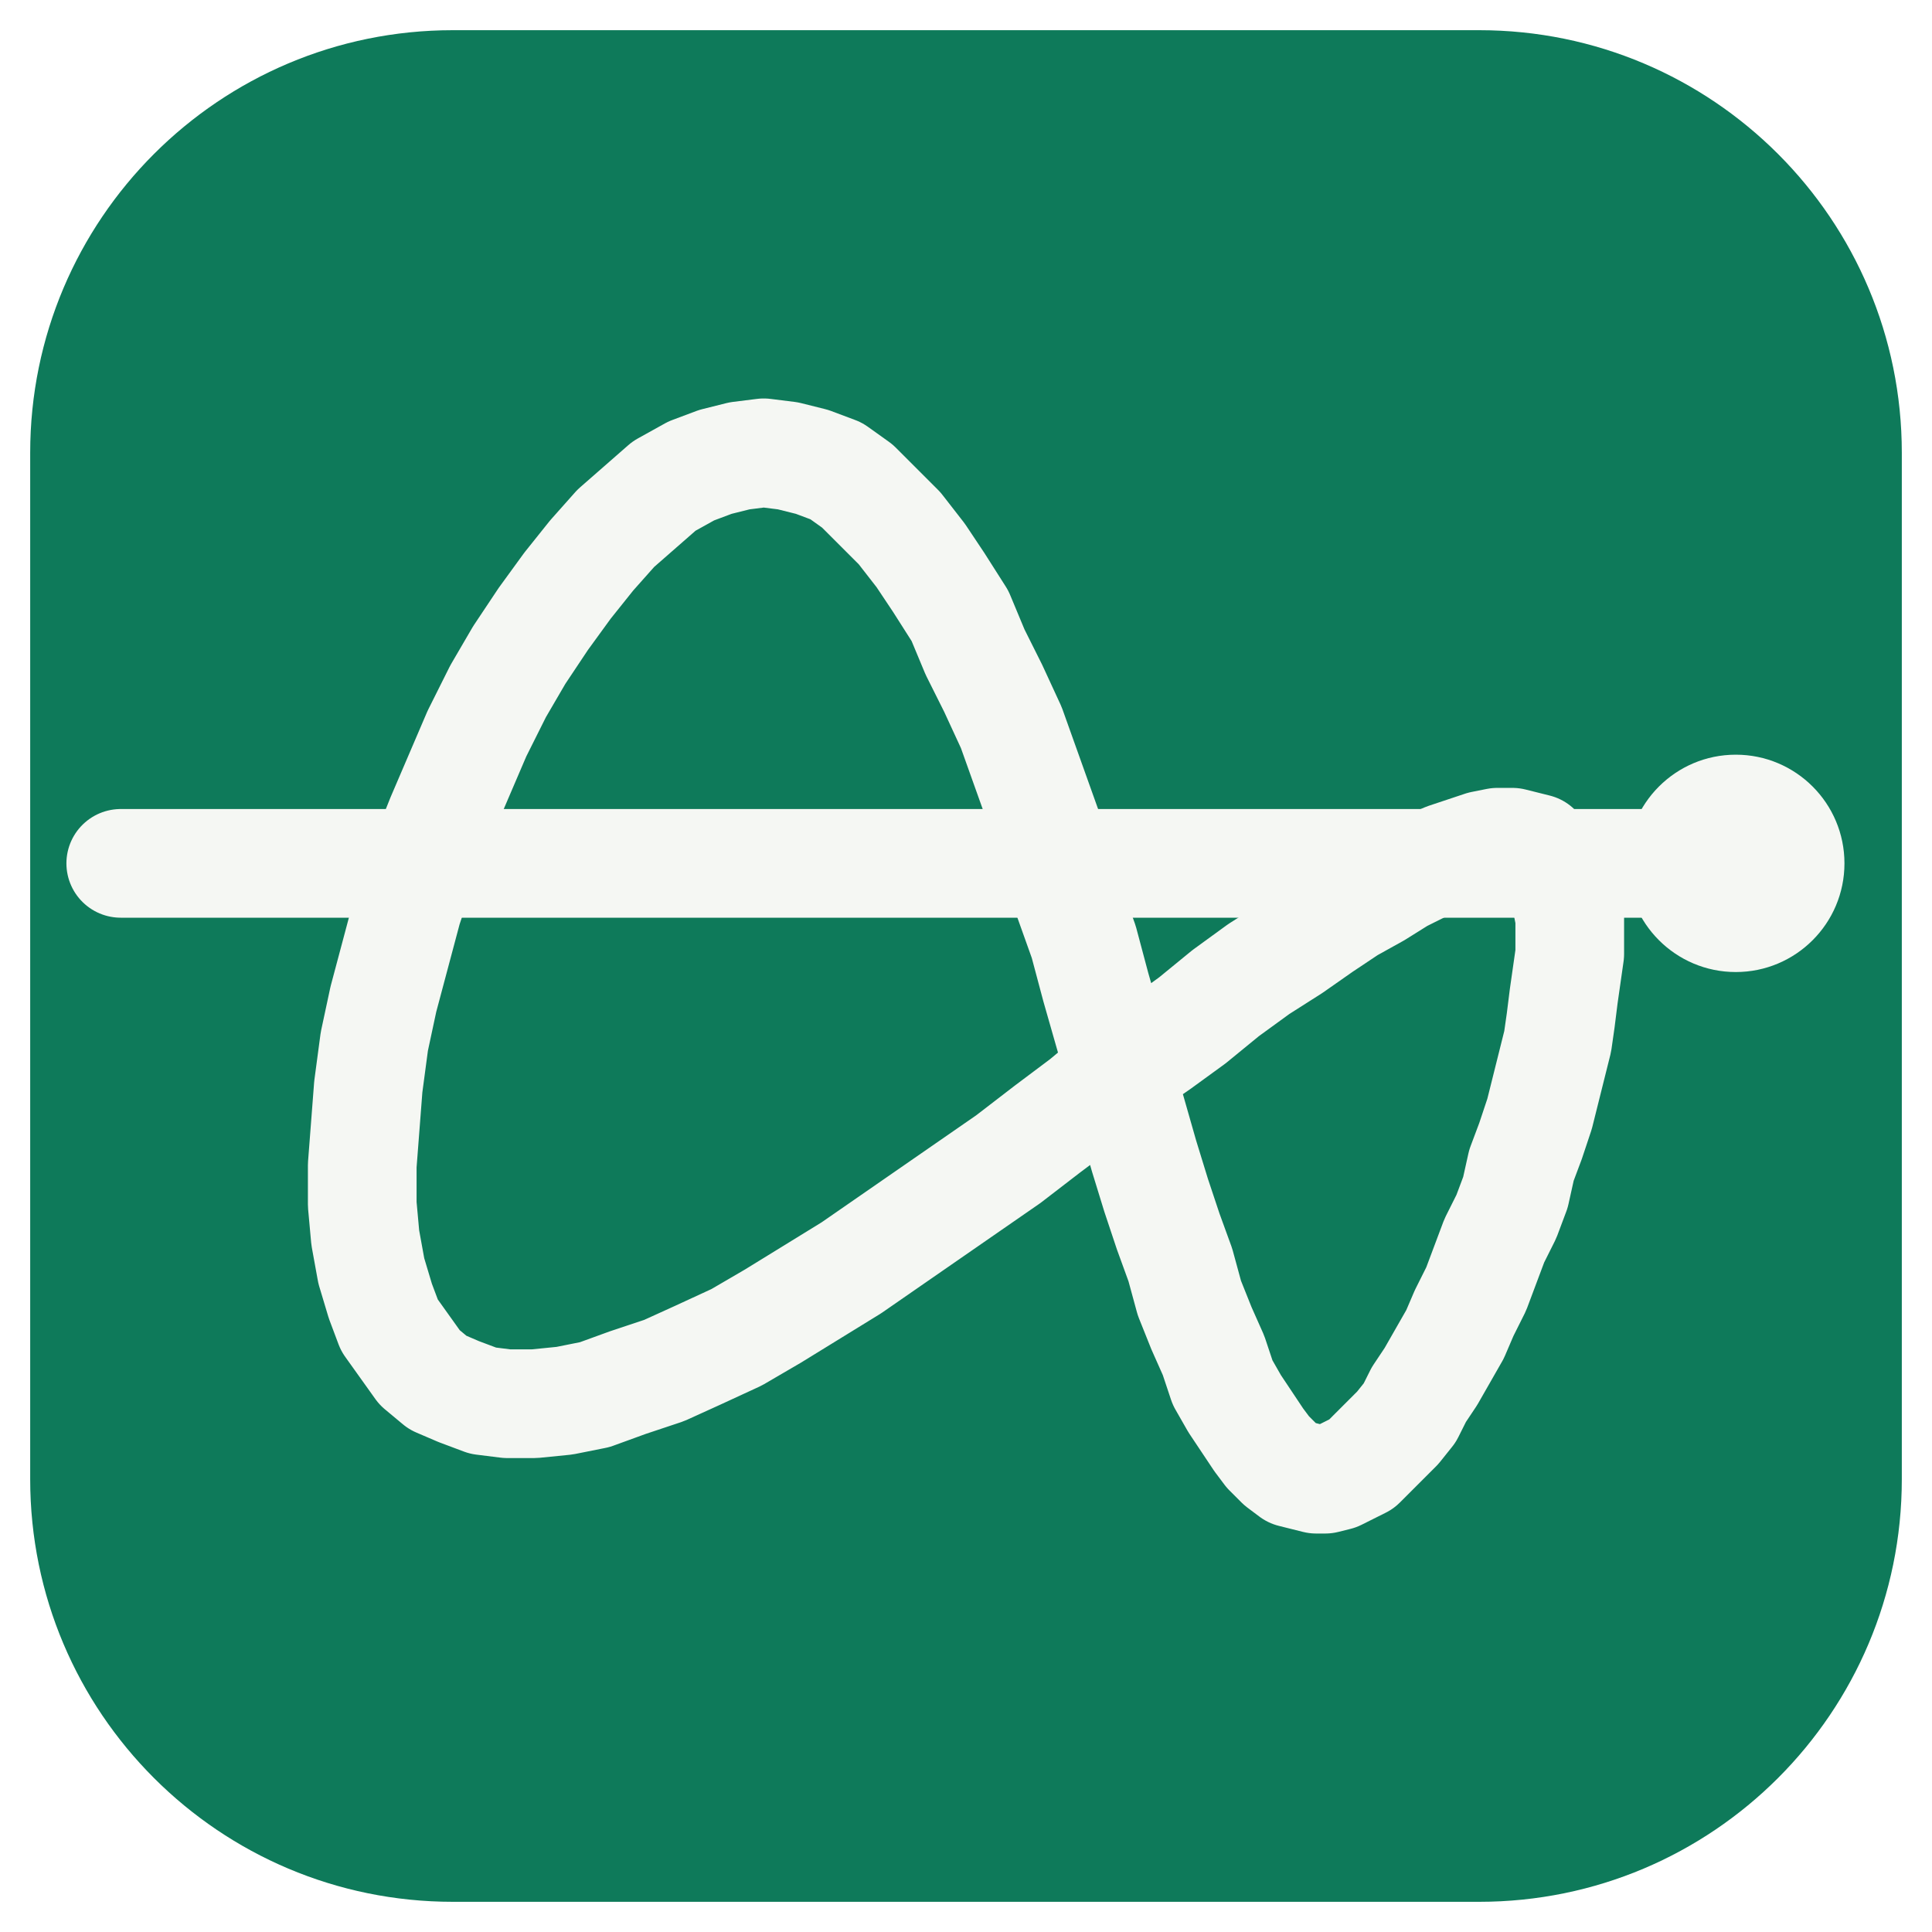
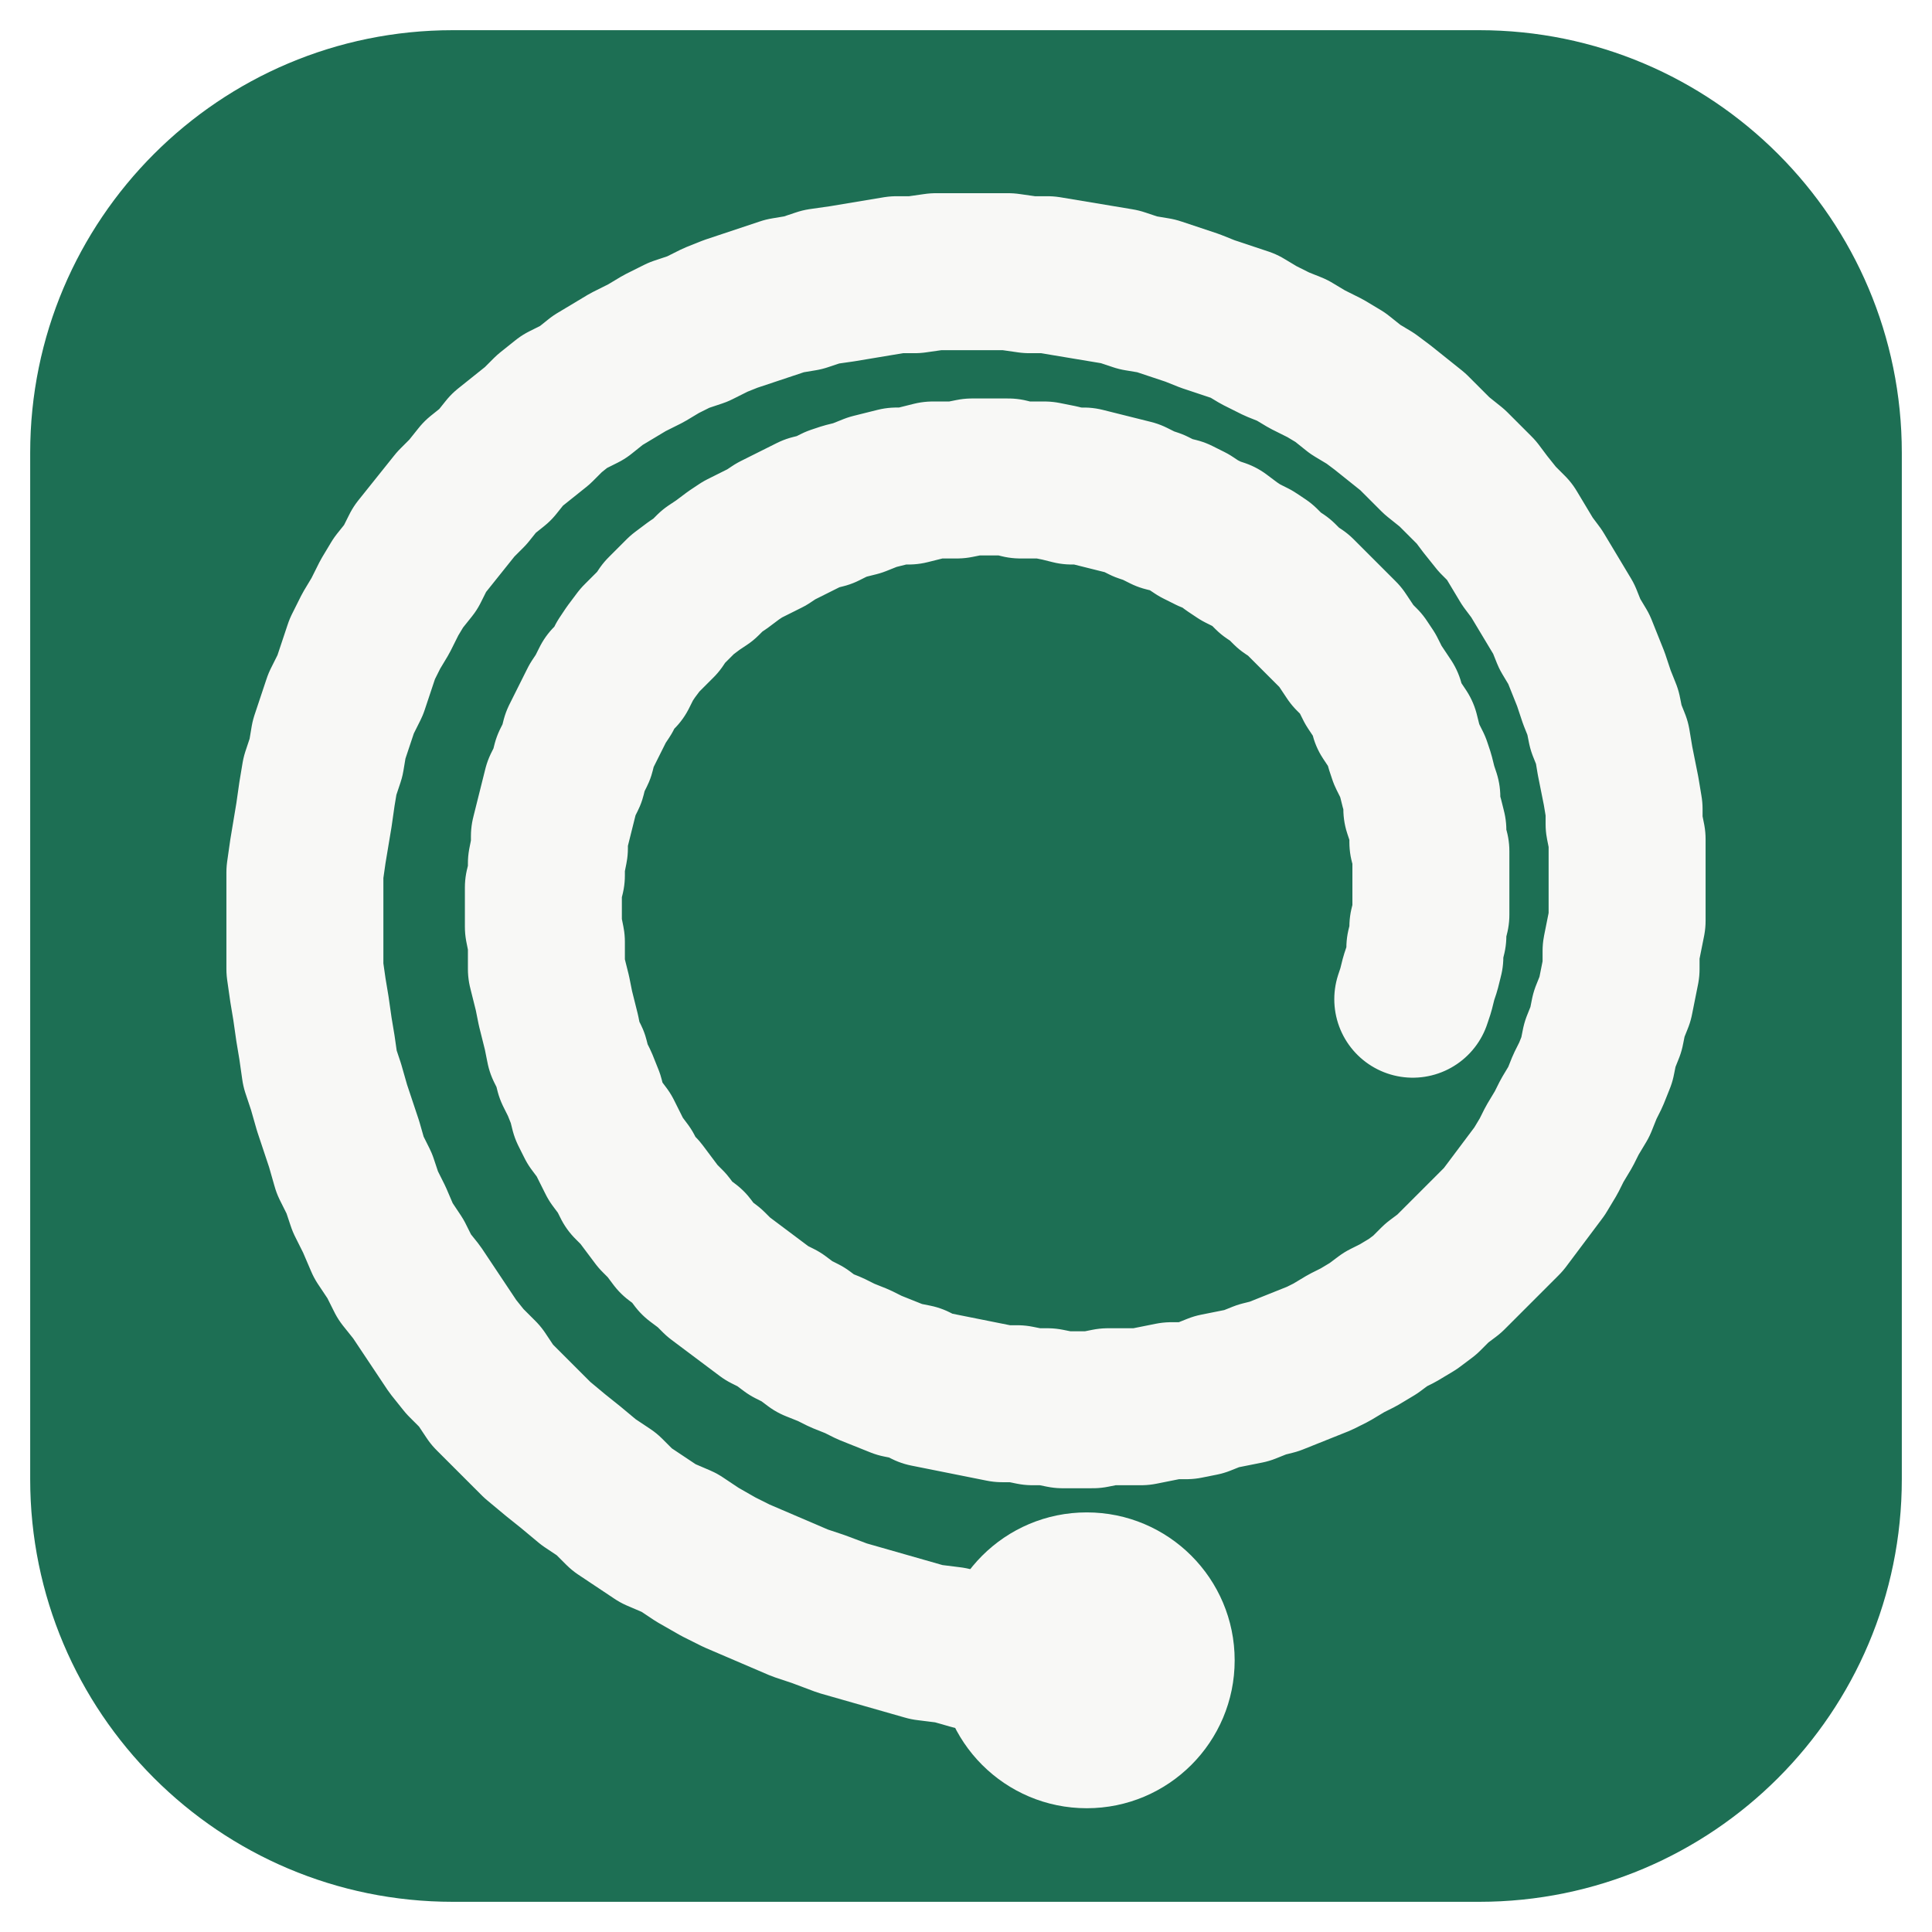
<svg xmlns="http://www.w3.org/2000/svg" viewBox="0 0 64 64">
-   <rect x="1" y="1" width="62" height="62" rx="14" fill="#0e7a5a" />
-   <path d="M4 28.6 L14.0 28.6" fill="none" stroke="#f5f7f3" stroke-width="3.6" stroke-linecap="round" />
-   <path d="M14.0 28.6L13.5 30.1L13.1 31.6L12.7 33.1L12.4 34.5L12.2 36.0L12.1 37.3L12.0 38.6L12.0 39.9L12.1 41.0L12.3 42.1L12.6 43.1L12.9 43.9L13.4 44.6L13.9 45.3L14.5 45.8L15.2 46.1L16.0 46.4L16.8 46.5L17.7 46.5L18.7 46.4L19.7 46.2L20.8 45.8L22.0 45.4L23.1 44.9L24.4 44.3L25.6 43.6L26.9 42.8L28.2 42.0L29.5 41.1L30.8 40.2L32.1 39.3L33.4 38.4L34.7 37.4L35.9 36.5L37.1 35.5L38.4 34.6L39.5 33.8L40.6 32.9L41.7 32.1L42.8 31.4L43.8 30.7L44.7 30.1L45.6 29.6L46.4 29.1L47.2 28.7L47.9 28.4L48.5 28.2L49.1 28.0L49.6 27.9L50.1 27.9L50.5 28.0L50.9 28.1L51.2 28.4L51.4 28.7L51.6 29.0L51.8 29.4L51.9 29.9L52.0 30.4L52.0 31.0L52.0 31.6L51.9 32.3L51.8 33.0L51.7 33.8L51.6 34.5L51.4 35.3L51.2 36.1L51.0 36.9L50.7 37.8L50.4 38.6L50.2 39.5L49.9 40.3L49.5 41.1L49.2 41.9L48.9 42.7L48.5 43.5L48.2 44.2L47.8 44.9L47.4 45.6L47.0 46.2L46.7 46.8L46.3 47.3L45.9 47.7L45.5 48.1L45.1 48.5L44.7 48.7L44.3 48.9L43.9 49.0L43.6 49.0L43.2 48.9L42.8 48.8L42.4 48.5L42.0 48.1L41.7 47.7L41.3 47.1L40.9 46.5L40.5 45.8L40.2 44.9L39.8 44.0L39.4 43.0L39.1 41.9L38.7 40.8L38.3 39.6L37.9 38.3L37.5 36.9L37.1 35.5L36.7 34.1L36.3 32.7L35.9 31.2L35.4 29.8L35.0 28.3L34.5 26.9L34.0 25.5L33.5 24.1L32.9 22.8L32.3 21.6L31.8 20.4L31.1 19.3L30.5 18.4L29.8 17.5L29.1 16.8L28.4 16.1L27.7 15.6L26.9 15.3L26.1 15.1L25.3 15.0L24.5 15.1L23.7 15.3L22.9 15.6L22.0 16.1L21.2 16.8L20.4 17.5L19.6 18.4L18.8 19.4L18.0 20.5L17.2 21.7L16.5 22.9L15.8 24.3L15.2 25.7L14.6 27.1L14.0 28.6" fill="none" stroke="#f5f7f3" stroke-width="3.6" stroke-linecap="round" stroke-linejoin="round" />
-   <path d="M14.0 28.6 L55 28.6" fill="none" stroke="#f5f7f3" stroke-width="3.6" stroke-linecap="round" />
-   <circle cx="57.5" cy="28.6" r="3.6" fill="#f5f7f3" />
+   <rect x="1" y="1" width="62" height="62" rx="14" fill="#1d6f54" />
+   <path d="M46.8 33.1L46.9 32.8L47.0 32.4L47.1 32.1L47.2 31.7L47.2 31.4L47.3 31.0L47.3 30.7L47.4 30.3L47.4 30.0L47.4 29.6L47.4 29.3L47.4 28.9L47.4 28.6L47.4 28.2L47.3 27.9L47.3 27.5L47.2 27.1L47.1 26.8L47.1 26.4L47.0 26.1L46.9 25.7L46.8 25.4L46.6 25.0L46.5 24.7L46.4 24.3L46.2 24.0L46.0 23.7L45.9 23.3L45.7 23.0L45.5 22.7L45.3 22.3L45.1 22.0L44.8 21.7L44.6 21.4L44.4 21.1L44.1 20.8L43.8 20.5L43.6 20.3L43.3 20.0L43.0 19.7L42.7 19.5L42.4 19.2L42.1 19.0L41.8 18.7L41.5 18.5L41.1 18.3L40.8 18.1L40.4 17.8L40.1 17.7L39.7 17.5L39.4 17.3L39.0 17.1L38.6 17.0L38.2 16.8L37.9 16.7L37.5 16.5L37.1 16.4L36.7 16.3L36.3 16.2L35.9 16.1L35.5 16.1L35.1 16.0L34.6 15.9L34.2 15.9L33.8 15.9L33.4 15.8L33.0 15.8L32.6 15.8L32.2 15.8L31.7 15.9L31.3 15.9L30.9 15.9L30.5 16.0L30.1 16.1L29.7 16.1L29.3 16.2L28.9 16.3L28.4 16.5L28.0 16.6L27.7 16.7L27.3 16.9L26.9 17.0L26.5 17.2L26.1 17.4L25.7 17.6L25.4 17.8L25.0 18.0L24.6 18.2L24.3 18.4L23.9 18.7L23.6 18.9L23.3 19.2L23.0 19.4L22.6 19.7L22.3 20.0L22.0 20.3L21.8 20.6L21.5 20.9L21.2 21.2L20.9 21.6L20.7 21.9L20.5 22.3L20.2 22.6L20.0 23.0L19.8 23.3L19.6 23.7L19.4 24.1L19.2 24.5L19.1 24.9L18.9 25.3L18.8 25.7L18.6 26.1L18.5 26.5L18.4 26.9L18.3 27.3L18.2 27.7L18.2 28.1L18.1 28.6L18.1 29.0L18.0 29.4L18.0 29.9L18.0 30.3L18.0 30.7L18.1 31.2L18.1 31.6L18.1 32.1L18.2 32.5L18.3 32.9L18.4 33.4L18.5 33.8L18.6 34.2L18.7 34.7L18.9 35.1L19.0 35.5L19.2 35.9L19.4 36.4L19.5 36.8L19.7 37.2L20.0 37.6L20.2 38.0L20.4 38.4L20.7 38.8L20.9 39.2L21.2 39.5L21.5 39.9L21.8 40.3L22.1 40.6L22.4 41.0L22.8 41.3L23.1 41.7L23.5 42.0L23.8 42.3L24.2 42.6L24.6 42.9L25.0 43.2L25.4 43.5L25.8 43.7L26.2 44.0L26.6 44.2L27.0 44.5L27.5 44.7L27.9 44.9L28.4 45.1L28.8 45.3L29.3 45.5L29.8 45.7L30.3 45.8L30.7 46.0L31.2 46.1L31.7 46.2L32.2 46.3L32.7 46.4L33.2 46.5L33.7 46.5L34.2 46.6L34.7 46.6L35.2 46.7L35.7 46.7L36.2 46.7L36.7 46.6L37.3 46.6L37.8 46.6L38.3 46.5L38.8 46.4L39.3 46.4L39.8 46.3L40.3 46.1L40.8 46.0L41.3 45.9L41.8 45.7L42.2 45.6L42.7 45.4L43.2 45.2L43.7 45.0L44.1 44.8L44.6 44.5L45.0 44.3L45.5 44.0L45.9 43.7L46.3 43.5L46.8 43.2L47.2 42.9L47.6 42.5L48.0 42.2L48.3 41.9L48.7 41.5L49.1 41.1L49.4 40.8L49.8 40.4L50.1 40.0L50.4 39.6L50.7 39.2L51.0 38.8L51.3 38.3L51.5 37.9L51.8 37.4L52.0 37.0L52.3 36.5L52.5 36.0L52.7 35.6L52.9 35.1L53.0 34.6L53.2 34.1L53.3 33.6L53.5 33.1L53.6 32.6L53.7 32.1L53.7 31.5L53.8 31.0L53.9 30.5L53.9 30.0L53.9 29.4L53.9 28.9L53.9 28.4L53.9 27.8L53.8 27.3L53.8 26.8L53.7 26.2L53.6 25.7L53.5 25.2L53.4 24.6L53.2 24.1L53.1 23.6L52.9 23.1L52.7 22.5L52.5 22.0L52.3 21.5L52.0 21.0L51.8 20.5L51.5 20.0L51.2 19.5L50.9 19.0L50.6 18.6L50.3 18.1L50.0 17.6L49.6 17.2L49.2 16.7L48.9 16.3L48.5 15.9L48.1 15.5L47.6 15.1L47.2 14.7L46.8 14.3L46.3 13.9L45.8 13.5L45.4 13.2L44.9 12.9L44.4 12.5L43.9 12.2L43.3 11.9L42.8 11.6L42.3 11.4L41.7 11.1L41.2 10.8L40.6 10.6L40.0 10.4L39.5 10.2L38.9 10.0L38.3 9.8L37.7 9.7L37.1 9.5L36.5 9.4L35.9 9.3L35.3 9.2L34.7 9.1L34.1 9.1L33.4 9.0L32.8 9.0L32.2 9.0L31.6 9.0L31.0 9.0L30.3 9.1L29.7 9.1L29.1 9.2L28.5 9.3L27.9 9.4L27.2 9.5L26.6 9.7L26.0 9.8L25.4 10.0L24.8 10.2L24.2 10.4L23.7 10.6L23.1 10.9L22.5 11.1L21.9 11.4L21.4 11.7L20.8 12.0L20.3 12.3L19.8 12.6L19.3 13.0L18.7 13.3L18.2 13.7L17.8 14.1L17.3 14.5L16.8 14.9L16.4 15.4L15.9 15.8L15.5 16.3L15.1 16.7L14.7 17.2L14.3 17.7L13.9 18.2L13.6 18.8L13.2 19.3L12.9 19.8L12.6 20.4L12.3 20.9L12.0 21.5L11.8 22.1L11.6 22.7L11.3 23.3L11.1 23.9L10.9 24.5L10.8 25.1L10.6 25.7L10.5 26.3L10.4 27.0L10.3 27.6L10.2 28.2L10.1 28.9L10.1 29.5L10.1 30.2L10.1 30.8L10.1 31.5L10.1 32.1L10.2 32.8L10.3 33.4L10.4 34.1L10.5 34.7L10.6 35.4L10.8 36.0L11.0 36.7L11.2 37.3L11.4 37.9L11.6 38.6L11.9 39.2L12.1 39.8L12.4 40.4L12.7 41.1L13.1 41.7L13.4 42.3L13.8 42.8L14.2 43.4L14.6 44.0L15.0 44.6L15.4 45.1L15.9 45.6L16.3 46.2L16.8 46.7L17.3 47.2L17.8 47.7L18.4 48.2L18.9 48.6L19.5 49.1L20.1 49.5L20.6 50.0L21.2 50.4L21.8 50.8L22.5 51.1L23.1 51.5L23.8 51.9L24.4 52.2L25.1 52.5L25.8 52.8L26.5 53.1L27.1 53.3L27.9 53.6L28.6 53.8L29.3 54.0L30.0 54.2L30.7 54.4L31.5 54.5L32.2 54.7L33.0 54.8L33.7 54.9L34.5 54.9L35.2 55.0L36.0 55.0" fill="none" stroke="#f8f8f6" stroke-width="5.2" stroke-linecap="round" stroke-linejoin="round" />
+   <circle cx="36.0" cy="55.0" r="4.9" fill="#f8f8f6" />
</svg>
